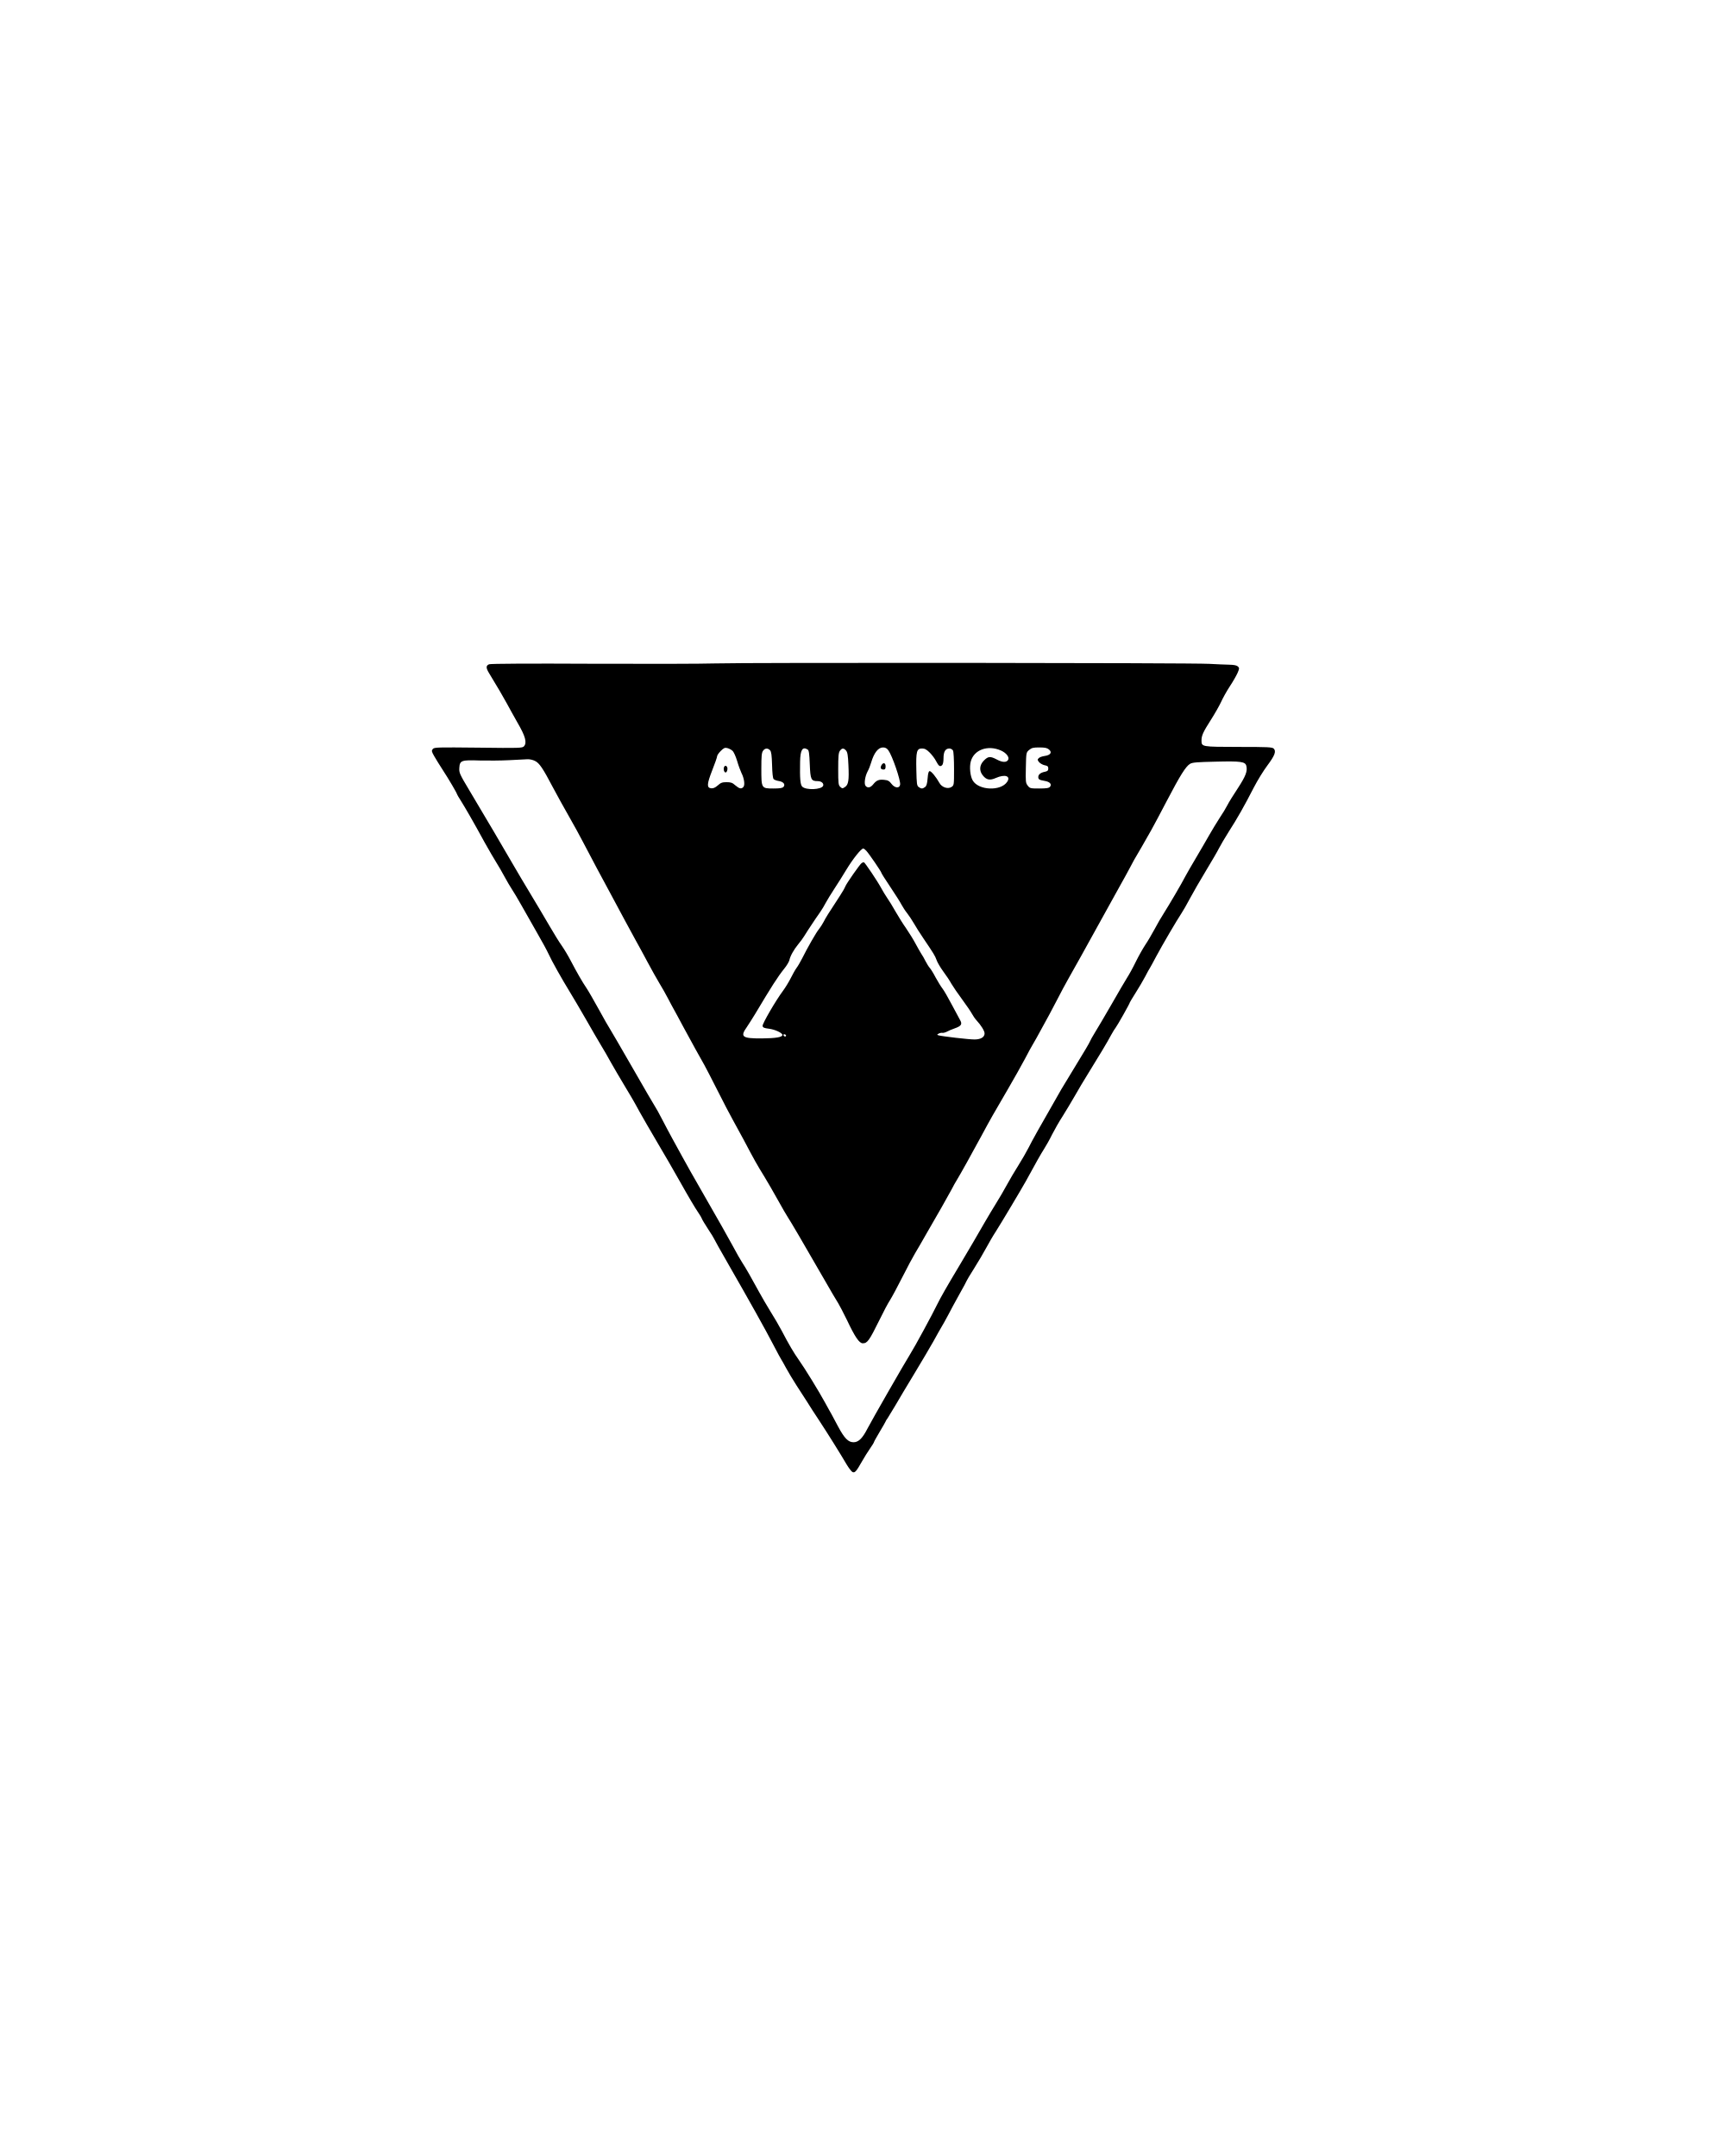
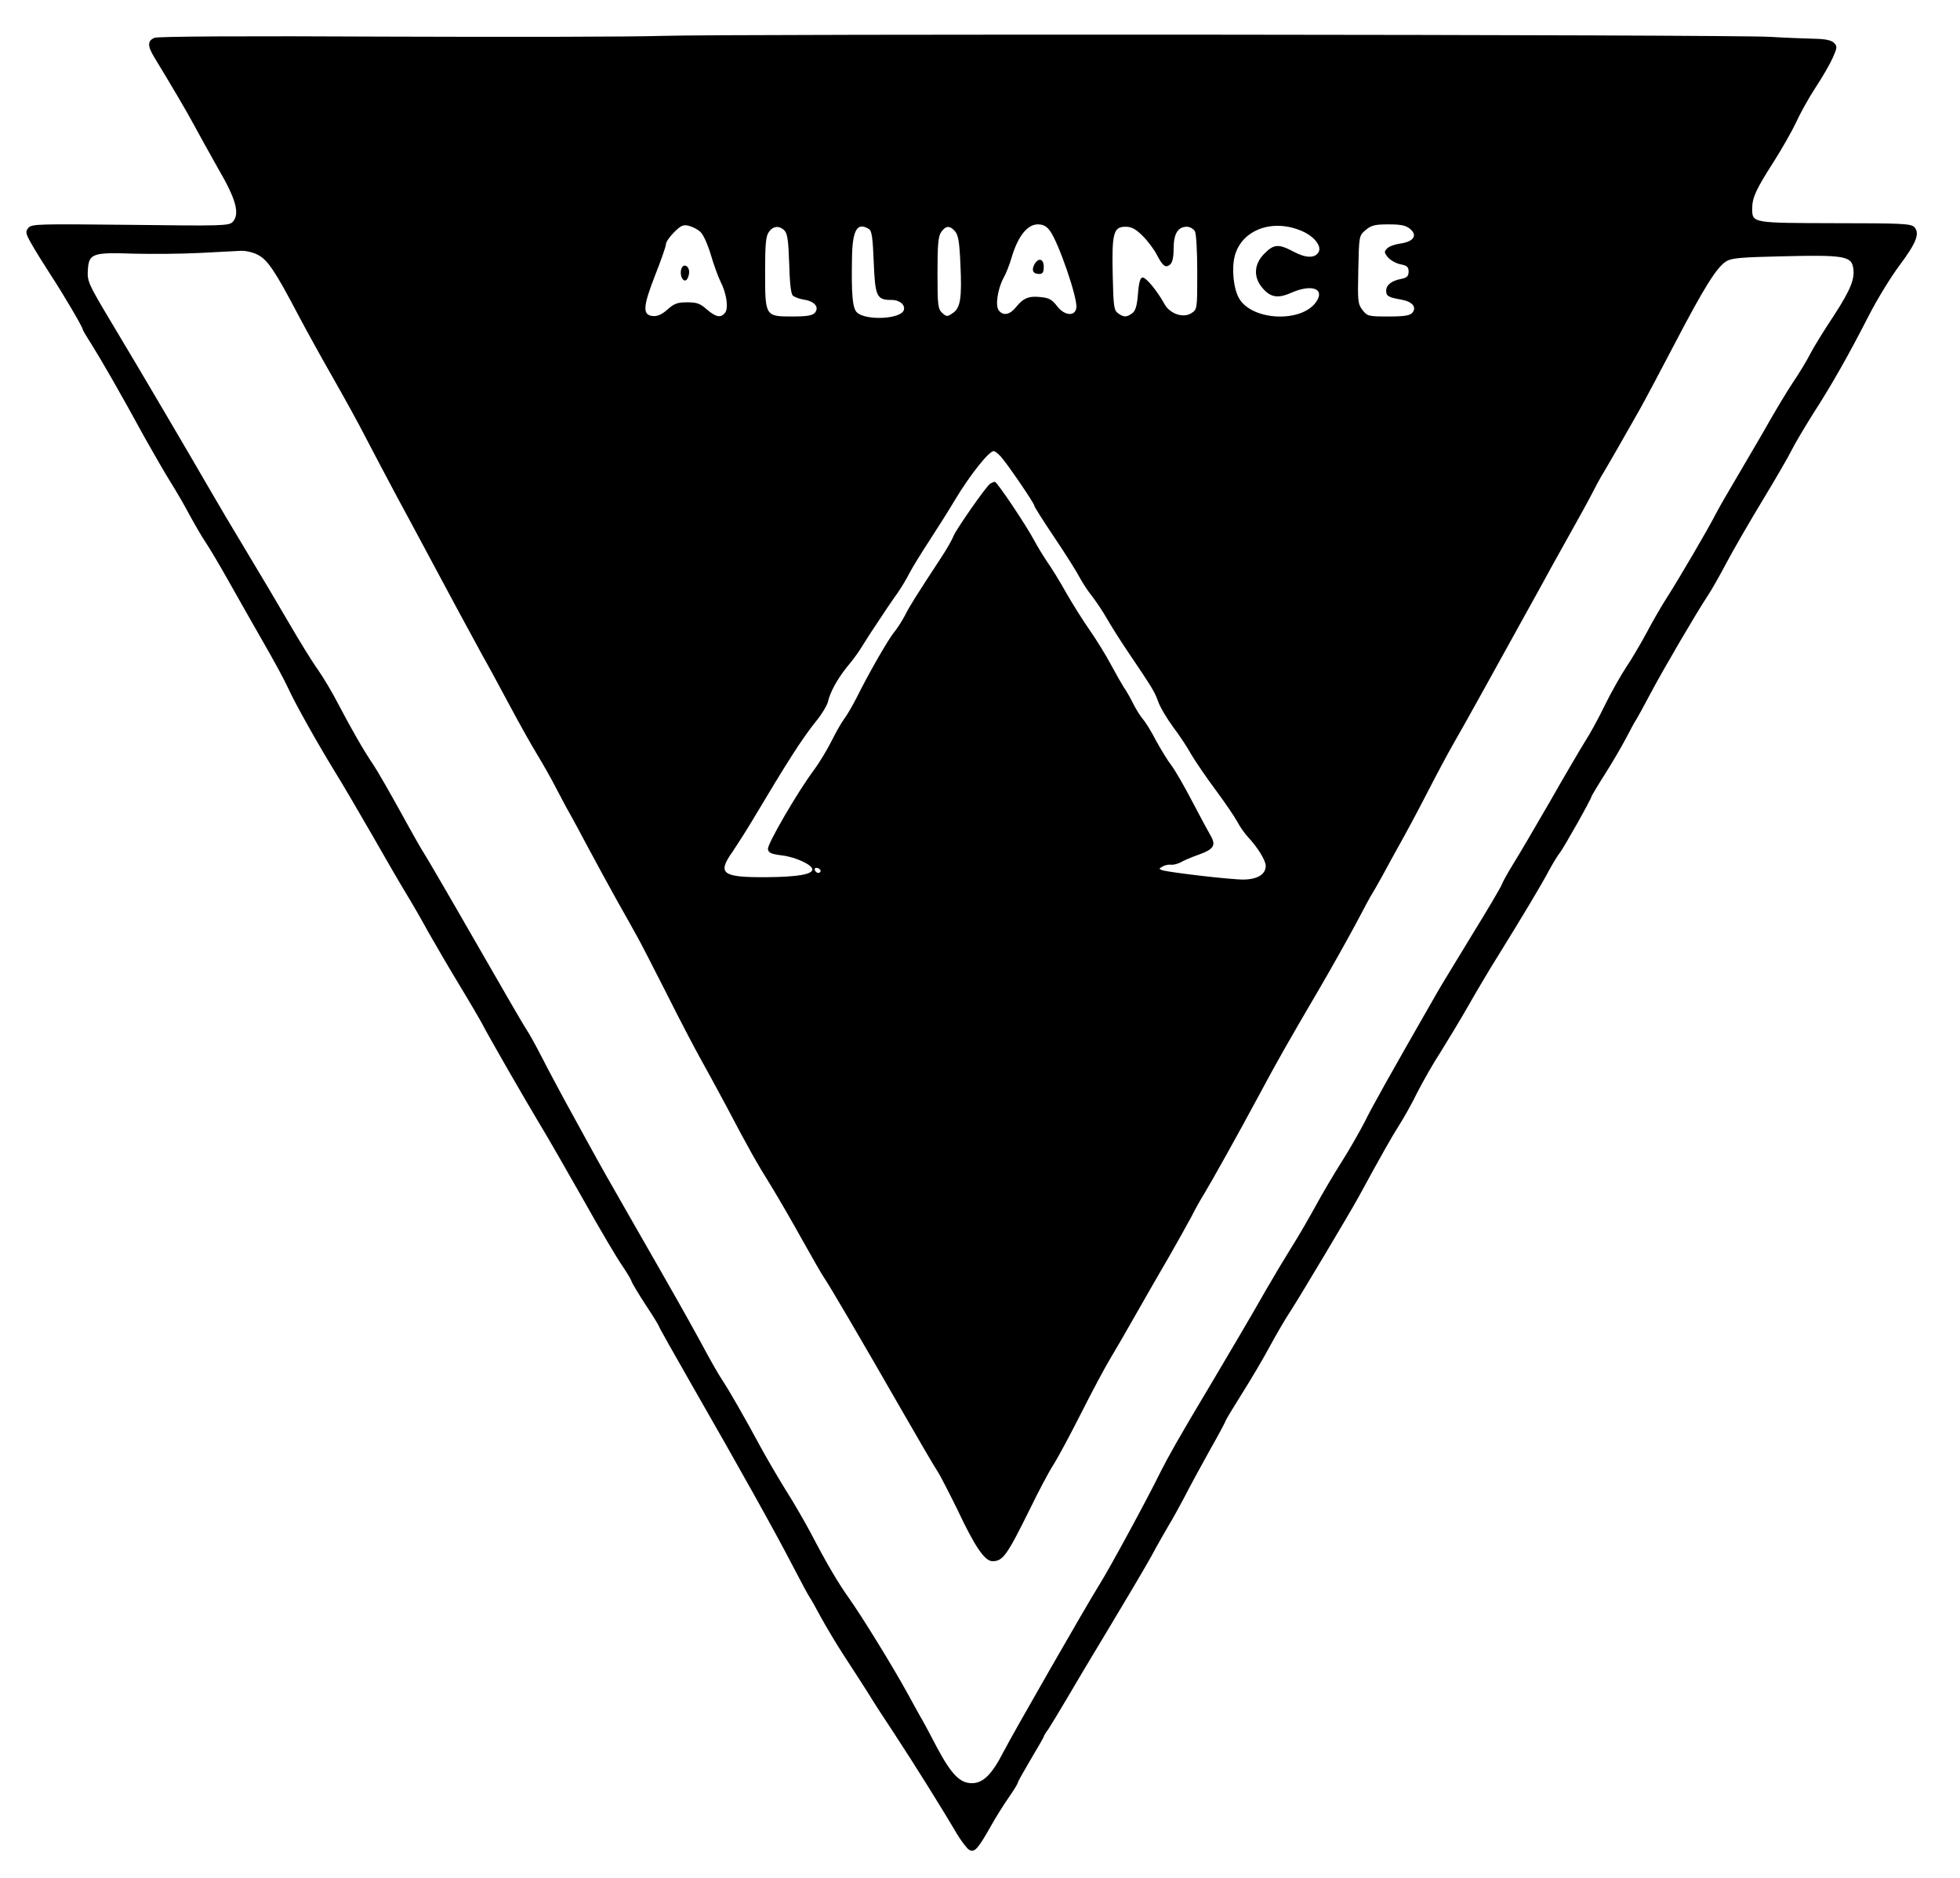
- <svg xmlns="http://www.w3.org/2000/svg" version="1.0" width="1640pt" height="2048pt" viewBox="0 0 1640 2048" preserveAspectRatio="xMidYMid meet">
-   <g transform="translate(0,2048) scale(0.1,-0.1)" fill="#000000" stroke="none">
-     <path d="M6790 14178 c-118 -4 -644 -5 -1168 -3 -588 3 -962 1 -977 -5 -31 -12 -31 -34 -2 -82 79 -130 139 -232 169 -288 19 -36 65 -118 102 -184 76 -130 92 -191 62 -225 -16 -17 -38 -18 -434 -13 -390 4 -418 4 -432 -13 -13 -16 -12 -23 13 -67 15 -27 52 -86 81 -131 57 -87 136 -222 136 -231 0 -3 17 -32 37 -63 40 -64 118 -198 227 -398 40 -71 89 -156 110 -189 20 -32 56 -93 78 -135 23 -42 53 -94 68 -116 15 -22 58 -94 95 -160 37 -66 103 -182 147 -259 44 -76 92 -164 106 -195 31 -69 131 -246 203 -363 30 -48 98 -165 153 -260 54 -95 119 -207 144 -248 25 -41 68 -115 95 -165 28 -49 87 -151 132 -225 45 -74 88 -148 97 -165 27 -53 185 -327 241 -420 30 -49 114 -195 187 -324 72 -129 147 -255 165 -280 17 -25 35 -54 39 -65 3 -10 31 -56 61 -102 30 -45 55 -86 55 -89 0 -3 64 -117 142 -253 198 -345 349 -615 425 -762 36 -69 68 -129 73 -135 4 -5 24 -41 45 -80 21 -38 65 -113 99 -165 34 -52 80 -123 102 -158 21 -35 71 -112 111 -172 83 -126 212 -333 263 -421 20 -33 44 -65 54 -71 23 -13 37 3 93 102 20 36 54 90 75 120 21 30 38 58 38 62 0 4 25 48 55 99 30 50 55 94 55 96 0 3 8 17 19 31 10 15 43 70 74 122 30 52 112 190 182 305 70 116 151 253 180 305 28 52 63 113 76 135 14 22 42 74 64 115 21 41 69 130 106 196 38 67 69 125 69 128 0 3 32 56 71 118 39 62 91 150 116 197 25 46 64 114 88 150 45 70 242 400 286 479 99 182 144 261 174 308 19 30 54 91 76 137 23 45 67 123 99 172 31 50 84 137 117 195 33 58 90 155 128 215 99 160 183 299 217 364 17 31 37 63 44 71 14 17 134 229 134 239 1 3 25 44 55 91 30 47 71 117 91 155 20 39 40 75 44 80 4 6 31 55 60 110 57 107 196 344 240 410 15 22 51 85 80 140 29 55 98 174 153 265 55 91 111 187 124 214 14 28 55 97 92 156 80 124 150 248 237 418 35 68 93 162 129 210 71 95 86 135 61 161 -15 14 -54 16 -335 16 -351 1 -351 0 -351 62 0 46 16 81 91 198 35 55 77 129 94 165 16 36 53 103 83 149 30 45 63 103 74 128 18 42 19 47 4 62 -12 11 -36 16 -84 17 -37 1 -121 4 -187 8 -161 10 -4423 13 -4695 4z m166 -830 c12 -10 31 -53 44 -96 12 -42 31 -93 41 -114 26 -50 35 -114 19 -133 -19 -22 -38 -18 -77 15 -28 25 -42 30 -83 30 -41 0 -55 -5 -84 -31 -25 -22 -43 -29 -63 -27 -43 5 -40 41 11 172 25 63 46 123 46 132 0 9 15 31 34 50 29 29 39 34 63 28 15 -4 38 -15 49 -26z m1480 5 c37 -50 118 -286 112 -326 -5 -38 -50 -34 -81 6 -21 28 -35 36 -69 39 -51 6 -75 -4 -106 -43 -26 -32 -53 -37 -72 -14 -16 19 -6 89 19 137 11 19 26 57 34 85 27 92 67 143 112 143 23 0 37 -8 51 -27z m1069 -2 c52 -23 84 -65 68 -90 -16 -25 -54 -24 -106 4 -63 33 -82 32 -123 -9 -44 -44 -47 -99 -9 -144 34 -41 66 -47 122 -22 86 38 144 19 108 -36 -60 -92 -273 -83 -328 13 -24 42 -32 127 -18 180 30 111 161 159 286 104z m456 10 c33 -27 16 -54 -40 -62 -23 -3 -49 -12 -57 -21 -13 -13 -13 -17 3 -37 10 -12 34 -26 53 -30 28 -5 35 -11 35 -31 0 -19 -7 -26 -32 -31 -41 -8 -63 -26 -63 -50 0 -22 9 -28 61 -37 49 -8 70 -32 50 -56 -10 -12 -33 -16 -101 -16 -84 0 -90 1 -110 27 -20 26 -21 37 -18 171 3 143 3 144 31 168 24 20 39 24 96 24 53 0 74 -4 92 -19z m-2648 -8 c12 -14 16 -47 19 -140 2 -77 7 -126 15 -134 7 -7 29 -15 49 -18 44 -7 64 -32 45 -55 -10 -12 -33 -16 -97 -16 -114 0 -114 1 -114 190 0 116 3 150 16 168 18 26 45 28 67 5z m357 7 c12 -7 16 -39 20 -140 6 -146 12 -160 76 -160 35 0 59 -22 51 -44 -15 -38 -164 -44 -199 -8 -18 19 -23 76 -20 234 2 116 23 149 72 118z m364 -9 c14 -16 19 -45 23 -139 7 -145 0 -187 -33 -208 -23 -16 -26 -15 -44 1 -18 17 -20 31 -20 169 0 121 3 156 16 174 19 27 36 28 58 3z m796 -21 c21 -21 48 -57 59 -79 25 -48 37 -57 56 -41 10 8 15 32 15 68 0 62 18 92 56 92 13 0 28 -9 34 -19 6 -11 10 -87 10 -175 0 -154 0 -156 -25 -172 -34 -22 -91 -3 -114 39 -29 53 -77 112 -92 112 -10 0 -16 -18 -20 -69 -4 -51 -11 -73 -24 -82 -24 -18 -36 -18 -61 0 -17 13 -19 30 -22 161 -4 177 3 205 54 205 26 0 43 -9 74 -40z m-3750 -78 c42 -20 75 -69 171 -252 39 -74 108 -198 152 -275 44 -77 106 -189 137 -250 31 -60 91 -173 132 -250 42 -77 92 -171 113 -210 96 -180 203 -378 248 -460 28 -49 80 -146 117 -215 37 -69 87 -159 112 -200 25 -41 62 -106 82 -145 20 -38 46 -88 59 -110 12 -22 49 -89 81 -150 32 -60 86 -159 120 -220 34 -60 72 -128 84 -150 13 -22 68 -130 124 -240 55 -110 120 -234 143 -275 23 -41 72 -131 109 -200 94 -179 130 -243 193 -344 30 -49 89 -151 130 -225 42 -75 83 -147 93 -161 22 -32 156 -260 328 -560 74 -129 143 -247 153 -261 10 -15 47 -87 83 -160 75 -159 116 -219 149 -219 44 0 61 24 158 220 36 74 81 160 101 190 19 30 72 129 118 220 46 91 100 192 120 225 20 33 70 119 110 190 41 72 104 182 141 245 36 63 79 140 95 170 15 30 39 73 53 95 31 51 144 253 231 415 81 151 115 211 252 445 58 99 131 230 163 290 32 61 61 115 65 120 4 6 23 39 43 75 19 36 53 97 74 135 22 39 74 135 115 215 41 80 93 177 115 215 35 60 151 269 364 655 28 52 82 149 119 215 37 66 82 147 99 180 17 33 35 67 40 75 16 25 122 210 164 285 22 39 89 165 149 280 127 243 179 325 219 349 23 14 66 17 245 21 240 6 280 0 290 -41 12 -49 -6 -96 -80 -210 -42 -63 -87 -136 -100 -162 -13 -26 -46 -81 -74 -122 -27 -41 -70 -113 -97 -160 -26 -47 -83 -143 -125 -215 -42 -71 -88 -150 -101 -175 -36 -71 -158 -278 -205 -352 -24 -37 -65 -107 -90 -155 -26 -48 -65 -115 -87 -147 -22 -33 -63 -105 -90 -160 -27 -56 -65 -125 -84 -154 -18 -29 -86 -144 -149 -255 -64 -111 -134 -230 -156 -265 -21 -34 -43 -73 -48 -86 -4 -12 -62 -110 -128 -217 -65 -107 -130 -213 -143 -236 -211 -368 -279 -490 -310 -553 -21 -41 -65 -118 -98 -170 -33 -52 -82 -135 -108 -183 -27 -49 -72 -128 -102 -175 -30 -48 -79 -130 -109 -182 -68 -120 -146 -251 -237 -405 -132 -220 -182 -310 -212 -370 -51 -105 -216 -409 -259 -477 -48 -76 -366 -630 -406 -708 -47 -92 -85 -130 -132 -130 -51 0 -87 37 -148 151 -29 56 -58 109 -63 118 -6 9 -32 57 -59 106 -61 112 -195 330 -252 410 -46 65 -91 141 -161 275 -25 47 -73 130 -108 185 -34 55 -81 136 -105 180 -67 124 -131 236 -161 281 -15 22 -56 94 -91 160 -59 108 -112 202 -291 514 -101 176 -132 231 -188 333 -30 55 -73 133 -96 175 -23 43 -66 122 -94 177 -28 55 -59 111 -69 125 -10 14 -106 180 -215 370 -109 190 -206 356 -215 370 -10 14 -56 95 -103 181 -47 85 -99 176 -116 201 -41 60 -95 155 -149 258 -24 47 -63 112 -86 145 -24 33 -78 121 -121 195 -43 74 -123 209 -178 300 -55 91 -125 209 -156 263 -72 125 -295 505 -423 718 -94 157 -99 169 -96 215 4 71 20 76 193 70 77 -2 203 -1 280 3 77 4 156 8 175 9 19 1 51 -6 70 -16z m3147 -854 c27 -29 143 -199 143 -209 0 -5 39 -66 86 -136 47 -70 95 -146 106 -168 12 -22 35 -58 53 -80 17 -22 46 -65 63 -95 17 -30 58 -95 92 -145 100 -148 109 -163 124 -204 7 -22 36 -71 63 -108 28 -37 63 -90 78 -118 16 -27 62 -95 103 -150 41 -55 82 -116 92 -135 10 -19 30 -48 44 -63 42 -45 76 -100 76 -123 0 -36 -35 -57 -93 -58 -50 -1 -316 30 -347 40 -13 5 -12 7 3 15 9 6 25 9 35 8 9 -2 28 3 42 10 13 8 47 22 75 32 65 23 76 40 51 82 -10 17 -46 84 -79 147 -33 63 -72 131 -87 150 -15 19 -44 67 -65 105 -20 39 -45 79 -55 90 -10 11 -28 40 -41 65 -12 25 -30 56 -40 70 -9 14 -33 56 -54 95 -20 38 -60 103 -89 145 -29 41 -74 113 -101 160 -26 47 -62 105 -79 129 -17 25 -42 66 -56 92 -35 66 -158 249 -167 249 -5 0 -13 -4 -20 -8 -17 -11 -143 -192 -155 -221 -5 -14 -28 -55 -52 -91 -112 -171 -135 -208 -154 -246 -12 -23 -32 -54 -45 -70 -26 -31 -111 -180 -160 -279 -17 -33 -40 -73 -53 -90 -12 -16 -36 -59 -54 -95 -18 -36 -51 -90 -73 -120 -69 -92 -198 -314 -195 -335 2 -16 14 -21 61 -27 57 -7 127 -40 127 -59 0 -21 -62 -32 -196 -33 -187 -1 -208 15 -141 109 17 26 53 81 78 123 157 263 213 351 276 430 24 29 45 65 49 80 8 40 42 101 84 152 21 25 46 59 56 76 11 17 28 44 38 60 56 85 88 133 116 172 16 23 39 61 51 85 12 23 50 85 84 137 34 52 84 131 110 175 64 106 143 205 163 205 5 0 18 -10 29 -22z m-763 -1759 c-6 -11 -24 -2 -24 11 0 5 7 7 15 4 8 -4 12 -10 9 -15z" />
-     <path d="M6875 13191 c-7 -23 4 -53 19 -48 6 2 12 15 14 29 4 31 -24 47 -33 19z" />
-     <path d="M8370 13210 c-13 -25 -5 -40 21 -40 14 0 19 7 19 30 0 35 -23 41 -40 10z" />
+ <svg xmlns="http://www.w3.org/2000/svg" version="1.0" width="830pt" height="795pt" viewBox="0 0 830 795" preserveAspectRatio="xMidYMid meet">
+   <g transform="translate(0,795) scale(0.1,-0.1)" fill="#000000" stroke="none">
+     <path d="M2800 7798 c-118 -4 -644 -5 -1168 -3 -588 3 -962 1 -977 -5 -31 -12 -31 -34 -2 -82 79 -130 139 -232 169 -288 19 -36 65 -118 102 -184 76 -130 92 -191 62 -225 -16 -17 -38 -18 -434 -13 -390 4 -418 4 -432 -13 -13 -16 -12 -23 13 -67 15 -27 52 -86 81 -131 57 -87 136 -222 136 -231 0 -3 17 -32 37 -63 40 -64 118 -198 227 -398 40 -71 89 -156 110 -189 20 -32 56 -93 78 -135 23 -42 53 -94 68 -116 15 -22 58 -94 95 -160 37 -66 103 -182 147 -259 44 -76 92 -164 106 -195 31 -69 131 -246 203 -363 30 -48 98 -165 153 -260 54 -95 119 -207 144 -248 25 -41 68 -115 95 -165 28 -49 87 -151 132 -225 45 -74 88 -148 97 -165 27 -53 185 -327 241 -420 30 -49 114 -195 187 -324 72 -129 147 -255 165 -280 17 -25 35 -54 39 -65 3 -10 31 -56 61 -102 30 -45 55 -86 55 -89 0 -3 64 -117 142 -253 198 -345 349 -615 425 -762 36 -69 68 -129 73 -135 4 -5 24 -41 45 -80 21 -38 65 -113 99 -165 34 -52 80 -123 102 -158 21 -35 71 -112 111 -172 83 -126 212 -333 263 -421 20 -33 44 -65 54 -71 23 -13 37 3 93 102 20 36 54 90 75 120 21 30 38 58 38 62 0 4 25 48 55 99 30 50 55 94 55 96 0 3 8 17 19 31 10 15 43 70 74 122 30 52 112 189 182 305 70 116 151 253 180 305 28 52 63 113 76 135 14 22 42 74 64 115 21 41 69 130 106 196 38 67 69 125 69 128 0 3 32 56 71 118 39 62 91 150 116 197 25 46 64 114 88 150 45 70 242 400 286 479 99 182 144 261 174 308 19 30 54 91 76 137 23 45 67 123 99 172 31 50 84 137 117 195 33 58 90 155 128 215 99 160 183 299 217 364 17 31 37 63 44 71 14 17 134 229 134 239 1 3 25 44 55 91 30 47 71 117 91 155 20 39 40 75 44 80 4 6 31 55 60 110 57 107 196 344 240 410 15 22 51 85 80 140 29 55 98 174 153 265 55 91 111 187 124 214 14 28 55 97 92 156 80 124 150 248 237 418 35 68 93 162 129 210 71 95 86 135 61 161 -15 14 -54 16 -335 16 -351 1 -351 0 -351 62 0 46 16 81 91 198 35 55 77 129 94 165 16 36 53 103 83 149 30 45 63 103 74 128 18 42 19 47 4 62 -12 11 -36 16 -84 17 -37 1 -121 4 -187 8 -161 10 -4423 13 -4695 4z m166 -830 c12 -10 31 -53 44 -96 12 -42 31 -93 41 -114 26 -50 35 -114 19 -133 -19 -22 -38 -18 -77 15 -28 25 -42 30 -83 30 -41 0 -55 -5 -84 -31 -25 -22 -43 -29 -63 -27 -43 5 -40 41 11 172 25 63 46 123 46 132 0 9 15 31 34 50 29 29 39 34 63 28 15 -4 38 -15 49 -26z m1480 5 c37 -50 118 -286 112 -326 -5 -38 -50 -34 -81 6 -21 28 -35 36 -69 39 -51 6 -75 -4 -106 -43 -26 -32 -53 -37 -72 -14 -16 19 -6 89 19 137 11 19 26 57 34 85 27 92 67 143 112 143 23 0 37 -8 51 -27z m1069 -2 c52 -23 84 -65 68 -90 -16 -25 -54 -24 -106 4 -63 33 -82 32 -123 -9 -44 -44 -47 -99 -9 -144 34 -41 66 -47 122 -22 86 38 144 19 108 -36 -60 -92 -273 -83 -328 13 -24 42 -32 127 -18 180 30 111 161 159 286 104z m456 10 c33 -27 16 -54 -40 -62 -23 -3 -49 -12 -57 -21 -13 -13 -13 -17 3 -37 10 -12 34 -26 53 -30 28 -5 35 -11 35 -31 0 -19 -7 -26 -32 -31 -41 -8 -63 -26 -63 -50 0 -22 9 -28 61 -37 49 -8 70 -32 50 -56 -10 -12 -33 -16 -101 -16 -84 0 -90 1 -110 27 -20 26 -21 37 -18 171 3 143 3 144 31 168 24 20 39 24 96 24 53 0 74 -4 92 -19z m-2648 -8 c12 -14 16 -47 19 -140 2 -77 7 -126 15 -134 7 -7 29 -15 49 -18 44 -7 64 -32 45 -55 -10 -12 -33 -16 -97 -16 -114 0 -114 1 -114 190 0 116 3 150 16 168 18 26 45 28 67 5z m357 7 c12 -7 16 -39 20 -140 6 -146 12 -160 76 -160 35 0 59 -22 51 -44 -15 -38 -164 -44 -199 -8 -18 19 -23 76 -20 234 2 116 23 149 72 118z m364 -9 c14 -16 19 -45 23 -139 7 -145 0 -187 -33 -208 -23 -16 -26 -15 -44 1 -18 17 -20 31 -20 169 0 121 3 156 16 174 19 27 36 28 58 3z m796 -21 c21 -21 48 -57 59 -79 25 -48 37 -57 56 -41 10 8 15 32 15 68 0 62 18 92 56 92 13 0 28 -9 34 -19 6 -11 10 -87 10 -175 0 -154 0 -156 -25 -172 -34 -22 -91 -3 -114 39 -29 53 -77 112 -92 112 -10 0 -16 -18 -20 -69 -4 -51 -11 -73 -24 -82 -24 -18 -36 -18 -61 0 -17 13 -19 30 -22 161 -4 177 3 205 54 205 26 0 43 -9 74 -40z m-3750 -78 c42 -20 75 -69 171 -252 39 -74 108 -198 152 -275 44 -77 106 -189 137 -250 31 -60 91 -173 132 -250 42 -77 92 -171 113 -210 96 -180 203 -378 248 -460 28 -49 80 -146 117 -215 37 -69 87 -159 112 -200 25 -41 62 -106 82 -145 20 -38 46 -88 59 -110 12 -22 49 -89 81 -150 32 -60 86 -159 120 -220 34 -60 72 -128 84 -150 13 -22 68 -130 124 -240 55 -110 120 -234 143 -275 23 -41 72 -131 109 -200 94 -179 130 -243 193 -344 30 -49 89 -151 130 -225 42 -75 83 -147 93 -161 22 -32 156 -260 328 -560 74 -129 143 -247 153 -261 10 -15 47 -87 83 -160 75 -159 116 -219 149 -219 44 0 61 24 158 220 36 74 81 160 101 190 19 30 72 129 118 220 46 91 100 192 120 225 20 33 70 119 110 190 41 72 104 182 141 245 36 63 79 140 95 170 15 30 39 73 53 95 31 51 144 253 231 415 81 151 115 211 252 445 58 99 131 230 163 290 32 61 61 115 65 120 4 6 23 39 43 75 19 36 53 97 74 135 22 39 74 135 115 215 41 80 93 177 115 215 35 60 151 269 364 655 28 52 82 149 119 215 37 66 82 147 99 180 17 33 35 67 40 75 16 25 122 210 164 285 22 39 89 165 149 280 127 243 179 325 219 349 23 14 66 17 245 21 240 6 280 0 290 -41 12 -49 -6 -96 -80 -210 -42 -63 -87 -136 -100 -162 -13 -26 -46 -81 -74 -122 -27 -41 -70 -113 -97 -160 -26 -47 -83 -143 -125 -215 -42 -71 -88 -150 -101 -175 -36 -71 -158 -278 -205 -352 -24 -37 -65 -107 -90 -155 -26 -48 -65 -115 -87 -147 -22 -33 -63 -105 -90 -160 -27 -56 -65 -125 -84 -154 -18 -29 -86 -144 -149 -255 -64 -111 -134 -230 -156 -265 -21 -34 -43 -73 -48 -86 -4 -12 -62 -110 -128 -217 -65 -107 -130 -213 -143 -236 -211 -368 -279 -490 -310 -553 -21 -41 -65 -118 -98 -170 -33 -52 -82 -135 -108 -183 -27 -49 -72 -128 -102 -175 -30 -48 -79 -130 -109 -182 -68 -120 -146 -251 -237 -405 -132 -220 -182 -310 -212 -370 -51 -105 -216 -409 -259 -477 -48 -76 -366 -630 -406 -708 -47 -92 -85 -130 -132 -130 -51 0 -87 37 -148 151 -29 56 -58 109 -63 118 -6 9 -32 57 -59 106 -61 112 -195 330 -252 410 -46 65 -91 141 -161 275 -25 47 -73 130 -108 185 -34 55 -81 136 -105 180 -67 124 -131 236 -161 281 -15 22 -56 94 -91 160 -59 108 -112 202 -291 514 -101 176 -132 231 -188 333 -30 55 -73 133 -96 175 -23 43 -66 122 -94 177 -28 55 -59 111 -69 125 -10 14 -106 180 -215 370 -109 190 -206 356 -215 370 -10 14 -56 95 -103 181 -47 85 -99 176 -116 201 -41 60 -95 155 -149 258 -24 47 -63 112 -86 145 -24 33 -78 121 -121 195 -43 74 -123 209 -178 300 -55 91 -125 209 -156 263 -72 125 -295 505 -423 718 -94 157 -99 169 -96 215 4 71 20 76 193 70 77 -2 203 -1 280 3 77 4 156 8 175 9 19 1 51 -6 70 -16z m3147 -854 c27 -29 143 -199 143 -209 0 -5 39 -66 86 -136 47 -70 95 -146 106 -168 12 -22 35 -58 53 -80 17 -22 46 -65 63 -95 17 -30 58 -95 92 -145 100 -148 109 -163 124 -204 7 -22 36 -71 63 -108 28 -37 63 -90 78 -118 16 -27 62 -95 103 -150 41 -55 82 -116 92 -135 10 -19 30 -48 44 -63 42 -45 76 -100 76 -123 0 -36 -35 -57 -93 -58 -50 -1 -316 30 -347 40 -13 5 -12 7 3 15 9 6 25 9 35 8 9 -2 28 3 42 10 13 8 47 22 75 32 65 23 76 40 51 82 -10 17 -46 84 -79 147 -33 63 -72 131 -87 150 -15 19 -44 67 -65 105 -20 39 -45 79 -55 90 -10 11 -28 40 -41 65 -12 25 -30 56 -40 70 -9 14 -33 56 -54 95 -20 38 -60 103 -89 145 -29 41 -74 113 -101 160 -26 47 -62 105 -79 129 -17 25 -42 66 -56 92 -35 66 -158 249 -167 249 -5 0 -13 -4 -20 -8 -17 -11 -143 -192 -155 -221 -5 -14 -28 -55 -52 -91 -112 -171 -135 -208 -154 -246 -12 -23 -32 -54 -45 -70 -26 -31 -111 -180 -160 -279 -17 -33 -40 -73 -53 -90 -12 -16 -36 -59 -54 -95 -18 -36 -51 -90 -73 -120 -69 -92 -198 -314 -195 -335 2 -16 14 -21 61 -27 57 -7 127 -40 127 -59 0 -21 -62 -32 -196 -33 -187 -1 -208 15 -141 109 17 26 53 81 78 123 157 263 213 351 276 430 24 29 45 65 49 80 8 40 42 101 84 152 21 25 46 59 56 76 11 17 28 44 38 60 56 85 88 133 116 172 16 23 39 61 51 85 12 23 50 85 84 137 34 52 84 131 110 175 64 106 143 205 163 205 5 0 18 -10 29 -22z m-763 -1759 c-6 -11 -24 -2 -24 11 0 5 7 7 15 4 8 -4 12 -10 9 -15z" />
+     <path d="M2885 6811 c-7 -23 4 -53 19 -48 6 2 12 15 14 29 4 31 -24 47 -33 19z" />
+     <path d="M4380 6830 c-13 -25 -5 -40 21 -40 14 0 19 7 19 30 0 35 -23 41 -40 10z" />
  </g>
</svg>
